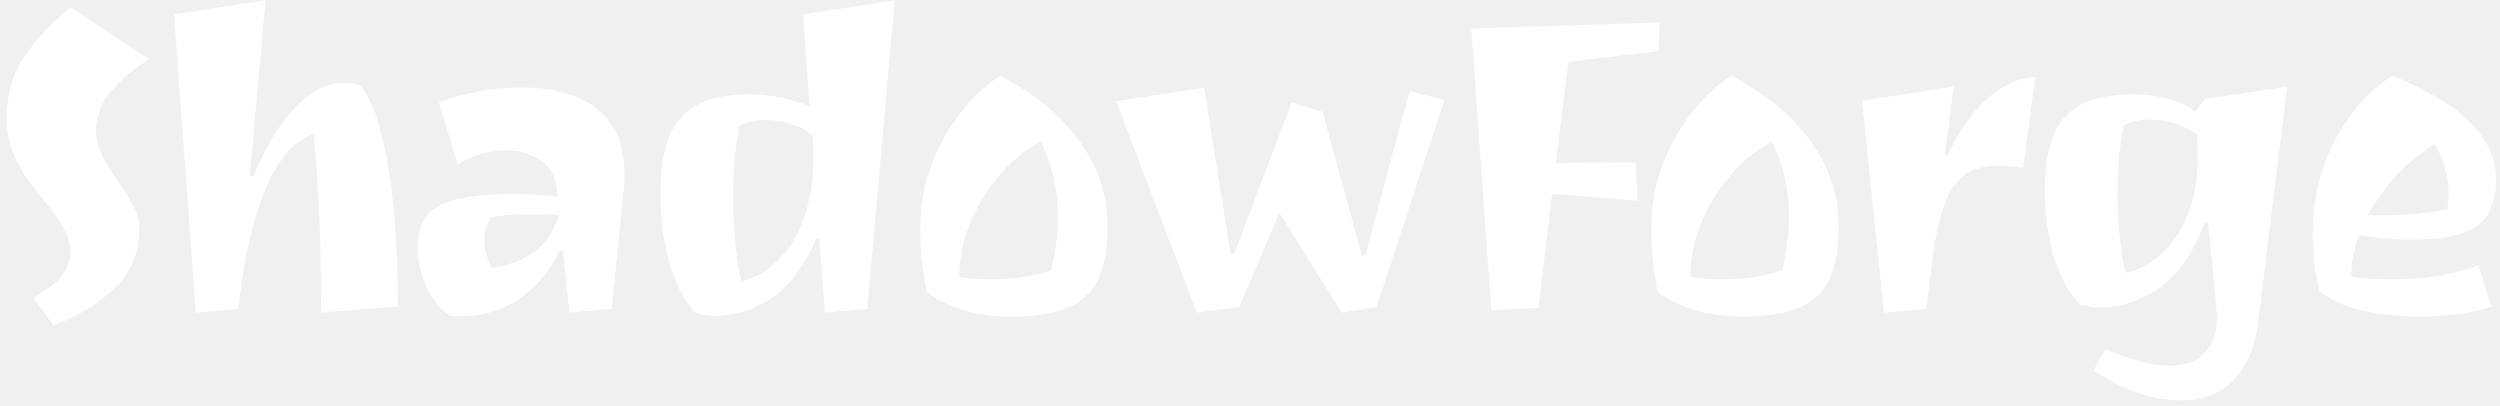
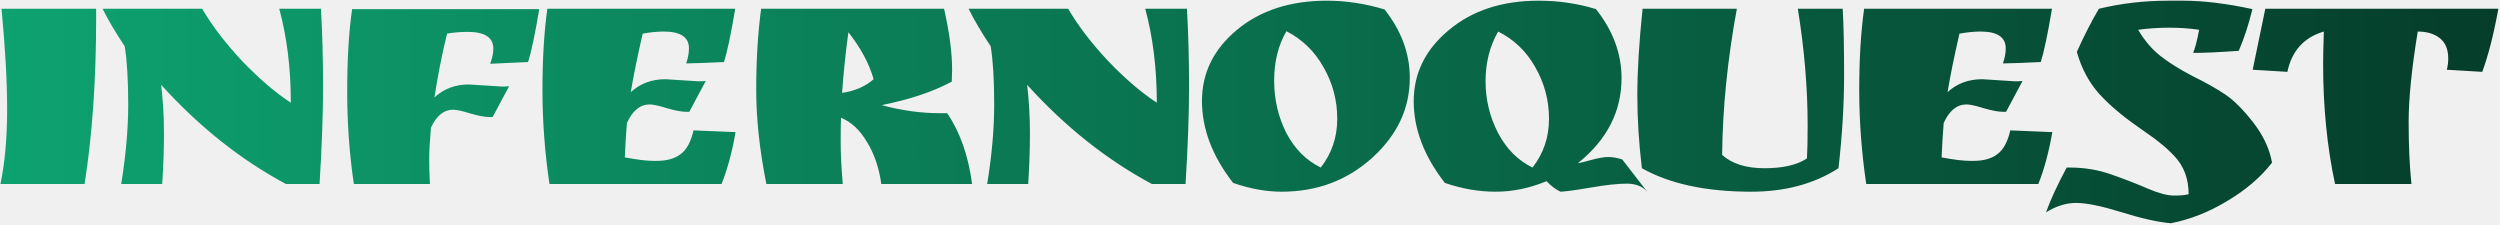
- <svg xmlns="http://www.w3.org/2000/svg" width="351" height="57" viewBox="0 0 351 57" fill="none">
-   <path d="M7.54 45.7L4.66 41.8C6.7 40.64 8.08 39.56 8.8 38.56C9.52 37.56 9.88 36.52 9.88 35.44C9.88 34.28 9.58 33.18 8.98 32.14C8.38 31.06 7.64 29.98 6.76 28.9C5.88 27.82 4.98 26.68 4.06 25.48C3.18 24.24 2.44 22.9 1.84 21.46C1.24 19.98 0.94 18.36 0.94 16.6C0.94 13.28 1.78 10.38 3.46 7.9C5.18 5.38 7.34 3.08 9.94 1L20.92 8.32C18.76 9.68 16.98 11.18 15.58 12.82C14.18 14.46 13.48 16.26 13.48 18.22C13.48 19.54 13.78 20.78 14.38 21.94C15.02 23.1 15.72 24.24 16.48 25.36C17.28 26.44 17.98 27.54 18.58 28.66C19.22 29.78 19.54 30.98 19.54 32.26C19.54 35.42 18.44 38.1 16.24 40.3C14.08 42.46 11.18 44.26 7.54 45.7ZM27.5 43.9L24.44 2.02L37.28 0.04L35.06 24.76H35.6C37.2 20.8 39.1 17.62 41.3 15.22C43.54 12.82 45.9 11.62 48.38 11.62C49.1 11.62 49.82 11.74 50.54 11.98C51.46 13.1 52.24 14.64 52.88 16.6C53.52 18.52 54.04 20.66 54.44 23.02C54.84 25.38 55.14 27.8 55.34 30.28C55.54 32.72 55.68 35.06 55.76 37.3C55.84 39.5 55.88 41.4 55.88 43L45.08 43.9C45.08 40.02 45.04 36.66 44.96 33.82C44.88 30.98 44.76 28.38 44.6 26.02C44.48 23.62 44.3 21.2 44.06 18.76C43.3 19.04 42.42 19.56 41.42 20.32C40.46 21.08 39.48 22.32 38.48 24.04C37.48 25.76 36.54 28.18 35.66 31.3C34.78 34.38 34.04 38.4 33.44 43.36L27.5 43.9ZM64.642 44.38C64.402 44.38 64.142 44.38 63.862 44.38C63.622 44.38 63.382 44.36 63.142 44.32C61.782 43.4 60.682 42.04 59.842 40.24C59.042 38.4 58.642 36.5 58.642 34.54C58.642 32.9 59.022 31.54 59.782 30.46C60.542 29.38 61.902 28.58 63.862 28.06C65.862 27.5 68.662 27.22 72.262 27.22C73.142 27.22 74.082 27.26 75.082 27.34C76.082 27.38 77.142 27.48 78.262 27.64L78.142 26.32C77.982 24.68 77.202 23.4 75.802 22.48C74.442 21.56 72.822 21.1 70.942 21.1C69.902 21.1 68.802 21.26 67.642 21.58C66.522 21.9 65.402 22.4 64.282 23.08L61.642 14.38C62.962 13.82 64.642 13.34 66.682 12.94C68.762 12.5 70.902 12.28 73.102 12.28C76.022 12.28 78.562 12.7 80.722 13.54C82.922 14.38 84.622 15.7 85.822 17.5C87.062 19.26 87.682 21.6 87.682 24.52C87.682 24.88 87.662 25.3 87.622 25.78C87.622 26.26 87.602 26.6 87.562 26.8L85.882 43.36L79.942 43.9L79.042 35.2H78.562C77.242 38 75.382 40.24 72.982 41.92C70.622 43.56 67.842 44.38 64.642 44.38ZM69.142 37.66C70.022 37.5 71.062 37.22 72.262 36.82C73.502 36.38 74.682 35.66 75.802 34.66C76.962 33.62 77.862 32.12 78.502 30.16C77.982 30.16 77.462 30.16 76.942 30.16C76.422 30.12 75.882 30.1 75.322 30.1C74.082 30.1 72.962 30.12 71.962 30.16C70.962 30.2 69.922 30.32 68.842 30.52C68.682 30.88 68.502 31.32 68.302 31.84C68.102 32.36 68.002 33.02 68.002 33.82C68.002 34.5 68.122 35.24 68.362 36.04C68.602 36.8 68.862 37.34 69.142 37.66ZM100.047 44.38C99.807 44.38 99.407 44.32 98.847 44.2C98.287 44.12 97.887 44.02 97.647 43.9C96.167 42.38 94.967 40.14 94.047 37.18C93.167 34.22 92.727 30.86 92.727 27.1C92.727 24.02 93.107 21.46 93.867 19.42C94.627 17.38 95.907 15.84 97.707 14.8C99.547 13.76 102.047 13.24 105.207 13.24C106.767 13.24 108.267 13.4 109.707 13.72C111.147 14.04 112.467 14.44 113.667 14.92L112.767 2.02L125.607 0.04L121.767 43.36L115.827 43.9L115.047 33.58H114.567C112.927 37.42 110.847 40.18 108.327 41.86C105.807 43.54 103.047 44.38 100.047 44.38ZM104.127 39.52C104.887 39.36 105.827 38.96 106.947 38.32C108.067 37.68 109.187 36.7 110.307 35.38C111.427 34.02 112.347 32.24 113.067 30.04C113.827 27.8 114.207 25.06 114.207 21.82C114.207 21.38 114.187 20.92 114.147 20.44C114.147 19.96 114.127 19.48 114.087 19C113.207 18.28 112.167 17.74 110.967 17.38C109.807 17.02 108.667 16.84 107.547 16.84C106.067 16.84 104.807 17.12 103.767 17.68C103.567 18.76 103.367 20.18 103.167 21.94C103.007 23.7 102.927 25.8 102.927 28.24C102.927 29.56 102.987 31 103.107 32.56C103.227 34.08 103.367 35.48 103.527 36.76C103.727 38 103.927 38.92 104.127 39.52ZM142.177 44.44C139.337 44.44 136.917 44.1 134.917 43.42C132.957 42.78 131.357 41.96 130.117 40.96C129.797 39.36 129.557 37.82 129.397 36.34C129.277 34.82 129.217 33.36 129.217 31.96C129.217 29.16 129.617 26.56 130.417 24.16C131.257 21.76 132.277 19.64 133.477 17.8C134.717 15.92 135.977 14.38 137.257 13.18C138.537 11.94 139.617 11.1 140.497 10.66C142.297 11.58 144.077 12.7 145.837 14.02C147.597 15.34 149.197 16.88 150.637 18.64C152.117 20.4 153.297 22.38 154.177 24.58C155.057 26.78 155.497 29.24 155.497 31.96C155.497 34.72 155.117 37.02 154.357 38.86C153.597 40.7 152.257 42.08 150.337 43C148.417 43.96 145.697 44.44 142.177 44.44ZM138.937 39.22C140.457 39.22 141.977 39.12 143.497 38.92C145.057 38.68 146.417 38.36 147.577 37.96C147.897 36.68 148.137 35.4 148.297 34.12C148.457 32.84 148.537 31.58 148.537 30.34C148.537 26.54 147.737 23.06 146.137 19.9C143.897 21.06 141.917 22.68 140.197 24.76C138.477 26.8 137.117 29.06 136.117 31.54C135.157 33.98 134.677 36.42 134.677 38.86C135.957 39.1 137.377 39.22 138.937 39.22ZM168.042 43.9L156.702 14.2L169.062 12.34L172.782 35.68H173.262L181.362 14.38L185.682 15.7L191.202 35.86H191.682L197.922 12.76L202.782 14.08L193.242 43.12L188.382 43.9L179.622 29.86L173.982 43.12L168.042 43.9ZM209.39 43.54L206.57 4L233.03 3.16L232.85 7.18L220.19 8.68L218.45 22.9L229.61 22.78L229.91 28.18L217.91 27.22L215.99 43.24L209.39 43.54ZM244.815 44.44C241.975 44.44 239.555 44.1 237.555 43.42C235.595 42.78 233.995 41.96 232.755 40.96C232.435 39.36 232.195 37.82 232.035 36.34C231.915 34.82 231.855 33.36 231.855 31.96C231.855 29.16 232.255 26.56 233.055 24.16C233.895 21.76 234.915 19.64 236.115 17.8C237.355 15.92 238.615 14.38 239.895 13.18C241.175 11.94 242.255 11.1 243.135 10.66C244.935 11.58 246.715 12.7 248.475 14.02C250.235 15.34 251.835 16.88 253.275 18.64C254.755 20.4 255.935 22.38 256.815 24.58C257.695 26.78 258.135 29.24 258.135 31.96C258.135 34.72 257.755 37.02 256.995 38.86C256.235 40.7 254.895 42.08 252.975 43C251.055 43.96 248.335 44.44 244.815 44.44ZM241.575 39.22C243.095 39.22 244.615 39.12 246.135 38.92C247.695 38.68 249.055 38.36 250.215 37.96C250.535 36.68 250.775 35.4 250.935 34.12C251.095 32.84 251.175 31.58 251.175 30.34C251.175 26.54 250.375 23.06 248.775 19.9C246.535 21.06 244.555 22.68 242.835 24.76C241.115 26.8 239.755 29.06 238.755 31.54C237.795 33.98 237.315 36.42 237.315 38.86C238.595 39.1 240.015 39.22 241.575 39.22ZM264.5 43.9L261.44 14.14L274.28 12.16L273.08 21.76H273.5C275.02 18.44 276.82 15.84 278.9 13.96C281.02 12.04 283.3 10.98 285.74 10.78L284.06 23.56C283.42 23.48 282.8 23.42 282.2 23.38C281.64 23.3 281.08 23.26 280.52 23.26C278.8 23.26 277.32 23.64 276.08 24.4C274.88 25.16 273.88 26.52 273.08 28.48C272.32 30.4 271.72 33.1 271.28 36.58L270.44 43.36L264.5 43.9ZM306.303 56.2C304.103 56.2 302.023 55.84 300.063 55.12C298.103 54.44 296.063 53.4 293.943 52L295.623 49C299.183 50.56 302.203 51.34 304.683 51.34C306.963 51.34 308.623 50.7 309.663 49.42C310.743 48.14 311.283 46.5 311.283 44.5C311.283 44.38 311.263 44.18 311.223 43.9C311.223 43.66 311.183 43.14 311.103 42.34C311.063 41.5 310.943 40.22 310.743 38.5C310.583 36.74 310.343 34.32 310.023 31.24H309.543C307.943 35.48 305.823 38.54 303.183 40.42C300.543 42.26 297.623 43.18 294.423 43.18C294.183 43.18 293.783 43.12 293.223 43C292.663 42.92 292.263 42.82 292.023 42.7C290.543 41.26 289.343 39.12 288.423 36.28C287.543 33.4 287.103 30.16 287.103 26.56C287.103 23.6 287.483 21.14 288.243 19.18C289.003 17.22 290.283 15.74 292.083 14.74C293.923 13.74 296.423 13.24 299.583 13.24C301.223 13.24 302.763 13.44 304.203 13.84C305.683 14.24 307.043 14.84 308.283 15.64L309.603 13.9L321.123 12.16L316.983 45.7C316.583 48.86 315.463 51.4 313.623 53.32C311.823 55.24 309.383 56.2 306.303 56.2ZM298.503 38.32C299.263 38.2 300.203 37.84 301.323 37.24C302.443 36.6 303.563 35.64 304.683 34.36C305.803 33.08 306.723 31.4 307.443 29.32C308.203 27.2 308.583 24.6 308.583 21.52C308.583 21.08 308.563 20.66 308.523 20.26C308.523 19.82 308.503 19.36 308.463 18.88C307.583 18.2 306.543 17.68 305.343 17.32C304.183 16.96 303.043 16.78 301.923 16.78C300.443 16.78 299.183 17.06 298.143 17.62C297.943 18.62 297.743 19.96 297.543 21.64C297.383 23.32 297.303 25.32 297.303 27.64C297.303 28.88 297.363 30.24 297.483 31.72C297.603 33.16 297.743 34.48 297.903 35.68C298.103 36.88 298.303 37.76 298.503 38.32ZM339.947 44.44C336.827 44.44 334.067 44.16 331.667 43.6C329.267 43.04 327.267 42.14 325.667 40.9C325.307 39.3 325.047 37.86 324.887 36.58C324.767 35.26 324.707 34.02 324.707 32.86C324.707 29.3 325.247 26.04 326.327 23.08C327.447 20.12 328.867 17.58 330.587 15.46C332.307 13.3 334.087 11.7 335.927 10.66C337.567 11.3 339.227 12.08 340.907 13C342.627 13.88 344.207 14.92 345.647 16.12C347.087 17.32 348.247 18.68 349.127 20.2C350.007 21.68 350.447 23.32 350.447 25.12C350.447 27 350.107 28.58 349.427 29.86C348.787 31.1 347.607 32.04 345.887 32.68C344.167 33.32 341.687 33.64 338.447 33.64C337.087 33.64 335.767 33.58 334.487 33.46C333.247 33.34 332.167 33.18 331.247 32.98C330.487 34.86 330.107 36.82 330.107 38.86C331.027 38.98 332.027 39.08 333.107 39.16C334.187 39.2 335.227 39.22 336.227 39.22C338.107 39.22 340.027 39.08 341.987 38.8C343.987 38.48 345.987 37.96 347.987 37.24L349.787 43.06C348.187 43.58 346.547 43.94 344.867 44.14C343.187 44.34 341.547 44.44 339.947 44.44ZM334.967 30.22C336.487 30.22 338.007 30.14 339.527 29.98C341.087 29.82 342.447 29.62 343.607 29.38C343.727 28.58 343.787 27.82 343.787 27.1C343.787 25.66 343.587 24.38 343.187 23.26C342.827 22.1 342.367 21.08 341.807 20.2C339.567 21.68 337.707 23.24 336.227 24.88C334.787 26.52 333.527 28.28 332.447 30.16C332.847 30.2 333.267 30.22 333.707 30.22C334.147 30.22 334.567 30.22 334.967 30.22Z" fill="white" />
+ <svg xmlns="http://www.w3.org/2000/svg" width="856" height="77" viewBox="0 0 856 77" fill="none">
+   <path d="M32.92 3V6.24C32.92 27.36 31.6 46.28 28.96 63H0.16C1.68 55.64 2.44 47.16 2.44 37.56C2.44 27.88 1.8 16.36 0.52 3H32.92ZM109.898 3C110.378 11.4 110.618 20.28 110.618 29.64C110.618 38.92 110.218 50.04 109.418 63H97.898C82.378 54.68 68.138 43.36 55.178 29.04C55.818 34.4 56.138 39.92 56.138 45.6C56.138 51.2 55.938 57 55.538 63H41.498C43.098 53.16 43.898 44.08 43.898 35.76C43.898 27.36 43.498 20.72 42.698 15.84C39.498 11.04 36.978 6.76 35.138 3H69.218C72.578 8.76 77.138 14.72 82.898 20.88C88.738 26.96 94.298 31.72 99.578 35.16C99.578 23.48 98.258 12.76 95.618 3H109.898ZM160.519 28.92L171.919 29.64C172.959 29.64 173.759 29.6 174.319 29.52L168.679 40.08H167.599C166.079 40.08 163.919 39.68 161.119 38.88C158.319 38 156.319 37.56 155.119 37.56C151.999 37.56 149.479 39.6 147.559 43.68C147.159 48.24 146.959 51.84 146.959 54.48C146.959 57.12 147.039 59.96 147.199 63H121.159C119.639 52.76 118.879 42.2 118.879 31.32C118.879 20.36 119.439 10.96 120.559 3.12H184.639C183.199 11.76 181.919 17.8 180.799 21.24L167.839 21.84C168.559 19.84 168.919 18.12 168.919 16.68C168.919 12.84 165.999 10.92 160.159 10.92C157.599 10.92 155.239 11.12 153.079 11.52C151.319 18.64 149.879 25.92 148.759 33.36C151.959 30.4 155.879 28.92 160.519 28.92ZM227.856 27.12L239.136 27.84C240.256 27.84 241.096 27.8 241.656 27.72L236.016 38.28H234.936C233.416 38.28 231.256 37.88 228.456 37.08C225.656 36.2 223.656 35.76 222.456 35.76C219.176 35.76 216.576 37.88 214.656 42.12C214.336 46.04 214.096 49.96 213.936 53.88C218.096 54.68 221.376 55.08 223.776 55.08H224.856C228.296 55.08 231.016 54.32 233.016 52.8C235.096 51.28 236.576 48.56 237.456 44.64L251.856 45.24C250.656 52.12 249.056 58.04 247.056 63H188.136C186.536 52.2 185.736 41.48 185.736 30.84C185.736 20.2 186.296 10.92 187.416 3H251.736C250.296 11.64 249.016 17.72 247.896 21.24C243.176 21.48 238.856 21.64 234.936 21.72C235.576 19.88 235.896 18.16 235.896 16.56C235.896 12.72 233.016 10.8 227.256 10.8C225.096 10.8 222.696 11.04 220.056 11.52C218.296 19.12 216.936 25.8 215.976 31.56C219.176 28.6 223.136 27.12 227.856 27.12ZM326.004 23.88L325.884 27.96C319.484 31.4 311.484 34.08 301.884 36C308.764 37.84 315.404 38.76 321.804 38.76H324.324C328.724 45.24 331.564 53.32 332.844 63H301.764C300.964 57.4 299.324 52.6 296.844 48.6C294.444 44.52 291.484 41.76 287.964 40.32C287.884 41.68 287.844 44.4 287.844 48.48C287.844 52.56 288.084 57.4 288.564 63H262.404C260.084 51.4 258.924 40.64 258.924 30.72C258.924 20.72 259.484 11.48 260.604 3H323.244C325.084 11.08 326.004 18.04 326.004 23.88ZM290.484 11.04C289.524 18.08 288.804 25 288.324 31.8C292.724 31.16 296.324 29.6 299.124 27.12C297.604 21.76 294.724 16.4 290.484 11.04ZM406.411 3C406.891 11.4 407.131 20.28 407.131 29.64C407.131 38.92 406.731 50.04 405.931 63H394.411C378.891 54.68 364.651 43.36 351.691 29.04C352.331 34.4 352.651 39.92 352.651 45.6C352.651 51.2 352.451 57 352.051 63H338.011C339.611 53.16 340.411 44.08 340.411 35.76C340.411 27.36 340.011 20.72 339.211 15.84C336.011 11.04 333.491 6.76 331.651 3H365.731C369.091 8.76 373.651 14.72 379.411 20.88C385.251 26.96 390.811 31.72 396.091 35.16C396.091 23.48 394.771 12.76 392.131 3H406.411ZM422.232 62.64C415.112 53.52 411.552 44.16 411.552 34.56C411.552 24.96 415.552 16.84 423.552 10.2C431.552 3.56 441.792 0.24 454.272 0.24C460.912 0.24 467.512 1.24 474.072 3.24C479.832 10.52 482.712 18.32 482.712 26.64C482.712 37.12 478.432 46.24 469.872 54C461.312 61.76 450.952 65.64 438.792 65.64C433.592 65.64 428.072 64.64 422.232 62.64ZM440.472 10.68C437.672 15.48 436.272 21.12 436.272 27.6C436.272 34.08 437.672 40.08 440.472 45.6C443.352 51.04 447.272 54.96 452.232 57.36C455.992 52.56 457.872 47 457.872 40.68C457.872 34.36 456.312 28.48 453.192 23.04C450.152 17.6 445.912 13.48 440.472 10.68ZM494.736 62.64C487.616 53.52 484.056 44.2 484.056 34.68C484.056 25.08 488.056 16.96 496.056 10.32C504.056 3.6 514.296 0.24 526.776 0.24C533.656 0.24 540.216 1.2 546.456 3.12C552.296 10.48 555.216 18.36 555.216 26.76C555.216 38.2 550.216 47.92 540.216 55.92C541.096 55.76 542.696 55.36 545.016 54.72C547.336 54.08 549.216 53.76 550.656 53.76C552.176 53.76 553.776 54.04 555.456 54.6L564.096 65.76C562.496 63.84 560.136 62.88 557.016 62.88C553.976 62.88 549.896 63.32 544.776 64.2C539.656 65.08 536.176 65.56 534.336 65.64C532.736 64.92 531.136 63.72 529.536 62.04C523.696 64.44 517.896 65.64 512.136 65.64C506.376 65.64 500.576 64.64 494.736 62.64ZM512.976 10.8C510.096 15.76 508.656 21.44 508.656 27.84C508.656 34.16 510.096 40.08 512.976 45.6C515.856 51.04 519.776 54.96 524.736 57.36C528.496 52.56 530.376 47 530.376 40.68C530.376 34.36 528.816 28.48 525.696 23.04C522.656 17.6 518.416 13.52 512.976 10.8ZM630.938 3C631.258 8.2 631.418 15.8 631.418 25.8C631.418 35.72 630.778 46.32 629.498 57.6C621.178 62.96 611.218 65.64 599.618 65.64C584.178 65.64 571.698 62.96 562.178 57.6C561.138 48.96 560.618 40.6 560.618 32.52C560.618 24.36 561.218 14.52 562.418 3H594.698C591.498 20.36 589.818 37.04 589.658 53.04C593.018 56.08 597.858 57.6 604.178 57.6C610.498 57.6 615.338 56.48 618.698 54.24C618.858 51.6 618.938 47.8 618.938 42.84C618.938 30.2 617.818 16.92 615.578 3H630.938ZM678.719 27.12L689.999 27.84C691.119 27.84 691.959 27.8 692.519 27.72L686.879 38.28H685.799C684.279 38.28 682.119 37.88 679.319 37.08C676.519 36.2 674.519 35.76 673.319 35.76C670.039 35.76 667.439 37.88 665.519 42.12C665.199 46.04 664.959 49.96 664.799 53.88C668.959 54.68 672.239 55.08 674.639 55.08H675.719C679.159 55.08 681.879 54.32 683.879 52.8C685.959 51.28 687.439 48.56 688.319 44.64L702.719 45.24C701.519 52.12 699.919 58.04 697.919 63H638.999C637.399 52.2 636.599 41.48 636.599 30.84C636.599 20.2 637.159 10.92 638.279 3H702.599C701.159 11.64 699.879 17.72 698.759 21.24C694.039 21.48 689.719 21.64 685.799 21.72C686.439 19.88 686.759 18.16 686.759 16.56C686.759 12.72 683.879 10.8 678.119 10.8C675.959 10.8 673.559 11.04 670.919 11.52C669.159 19.12 667.799 25.8 666.839 31.56C670.039 28.6 673.999 27.12 678.719 27.12ZM752.987 10.2C749.787 9.72 746.347 9.48 742.667 9.48C739.067 9.48 735.547 9.72 732.107 10.2C734.267 13.88 736.827 16.88 739.787 19.2C742.747 21.52 746.467 23.84 750.947 26.16C755.507 28.4 759.187 30.48 761.987 32.4C764.867 34.32 768.027 37.48 771.467 41.88C774.907 46.28 777.067 50.88 777.947 55.68C774.107 60.64 769.027 65 762.707 68.76C756.387 72.6 749.907 75.16 743.267 76.44C738.787 76.04 733.107 74.76 726.227 72.6C719.427 70.52 714.307 69.48 710.867 69.48C707.427 69.48 703.987 70.56 700.547 72.72C701.987 68.64 704.347 63.52 707.627 57.36H708.587C713.707 57.36 718.507 58.16 722.987 59.76C727.547 61.36 731.667 62.96 735.347 64.56C739.107 66.16 742.107 66.96 744.347 66.96C746.667 66.96 748.347 66.8 749.387 66.48C749.387 61.2 747.747 56.84 744.467 53.4C742.707 51.56 741.187 50.16 739.907 49.2C738.707 48.16 736.827 46.76 734.267 45L732.227 43.56C726.787 39.8 722.307 36 718.787 32.16C715.267 28.24 712.707 23.44 711.107 17.76C713.667 12.08 716.187 7.16 718.667 3C726.267 1.16 734.147 0.24 742.307 0.24H747.587C754.467 0.24 762.347 1.2 771.227 3.12C769.947 8.4 768.387 13.16 766.547 17.4C759.827 17.88 754.627 18.12 750.947 18.12C751.667 16.28 752.347 13.64 752.987 10.2ZM827.838 10.8C825.758 23.44 824.718 33.76 824.718 41.76C824.718 49.76 825.038 56.84 825.678 63H799.518C796.798 50.28 795.438 36.6 795.438 21.96C795.438 19.48 795.518 15.76 795.678 10.8C788.878 12.8 784.718 17.4 783.198 24.6L771.318 23.88L775.638 3H855.438C853.838 11.8 851.998 19 849.918 24.6L837.798 23.88C838.118 22.6 838.278 21.32 838.278 20.04C838.278 16.92 837.318 14.6 835.398 13.08C833.478 11.56 830.958 10.8 827.838 10.8Z" fill="url(#paint0_linear_38_7)" />
+   <defs>
+     <linearGradient id="paint0_linear_38_7" x1="-8" y1="30" x2="856" y2="30" gradientUnits="userSpaceOnUse">
+       <stop stop-color="#0EA371" />
+       <stop offset="1" stop-color="#053D2A" />
+     </linearGradient>
+   </defs>
</svg>
